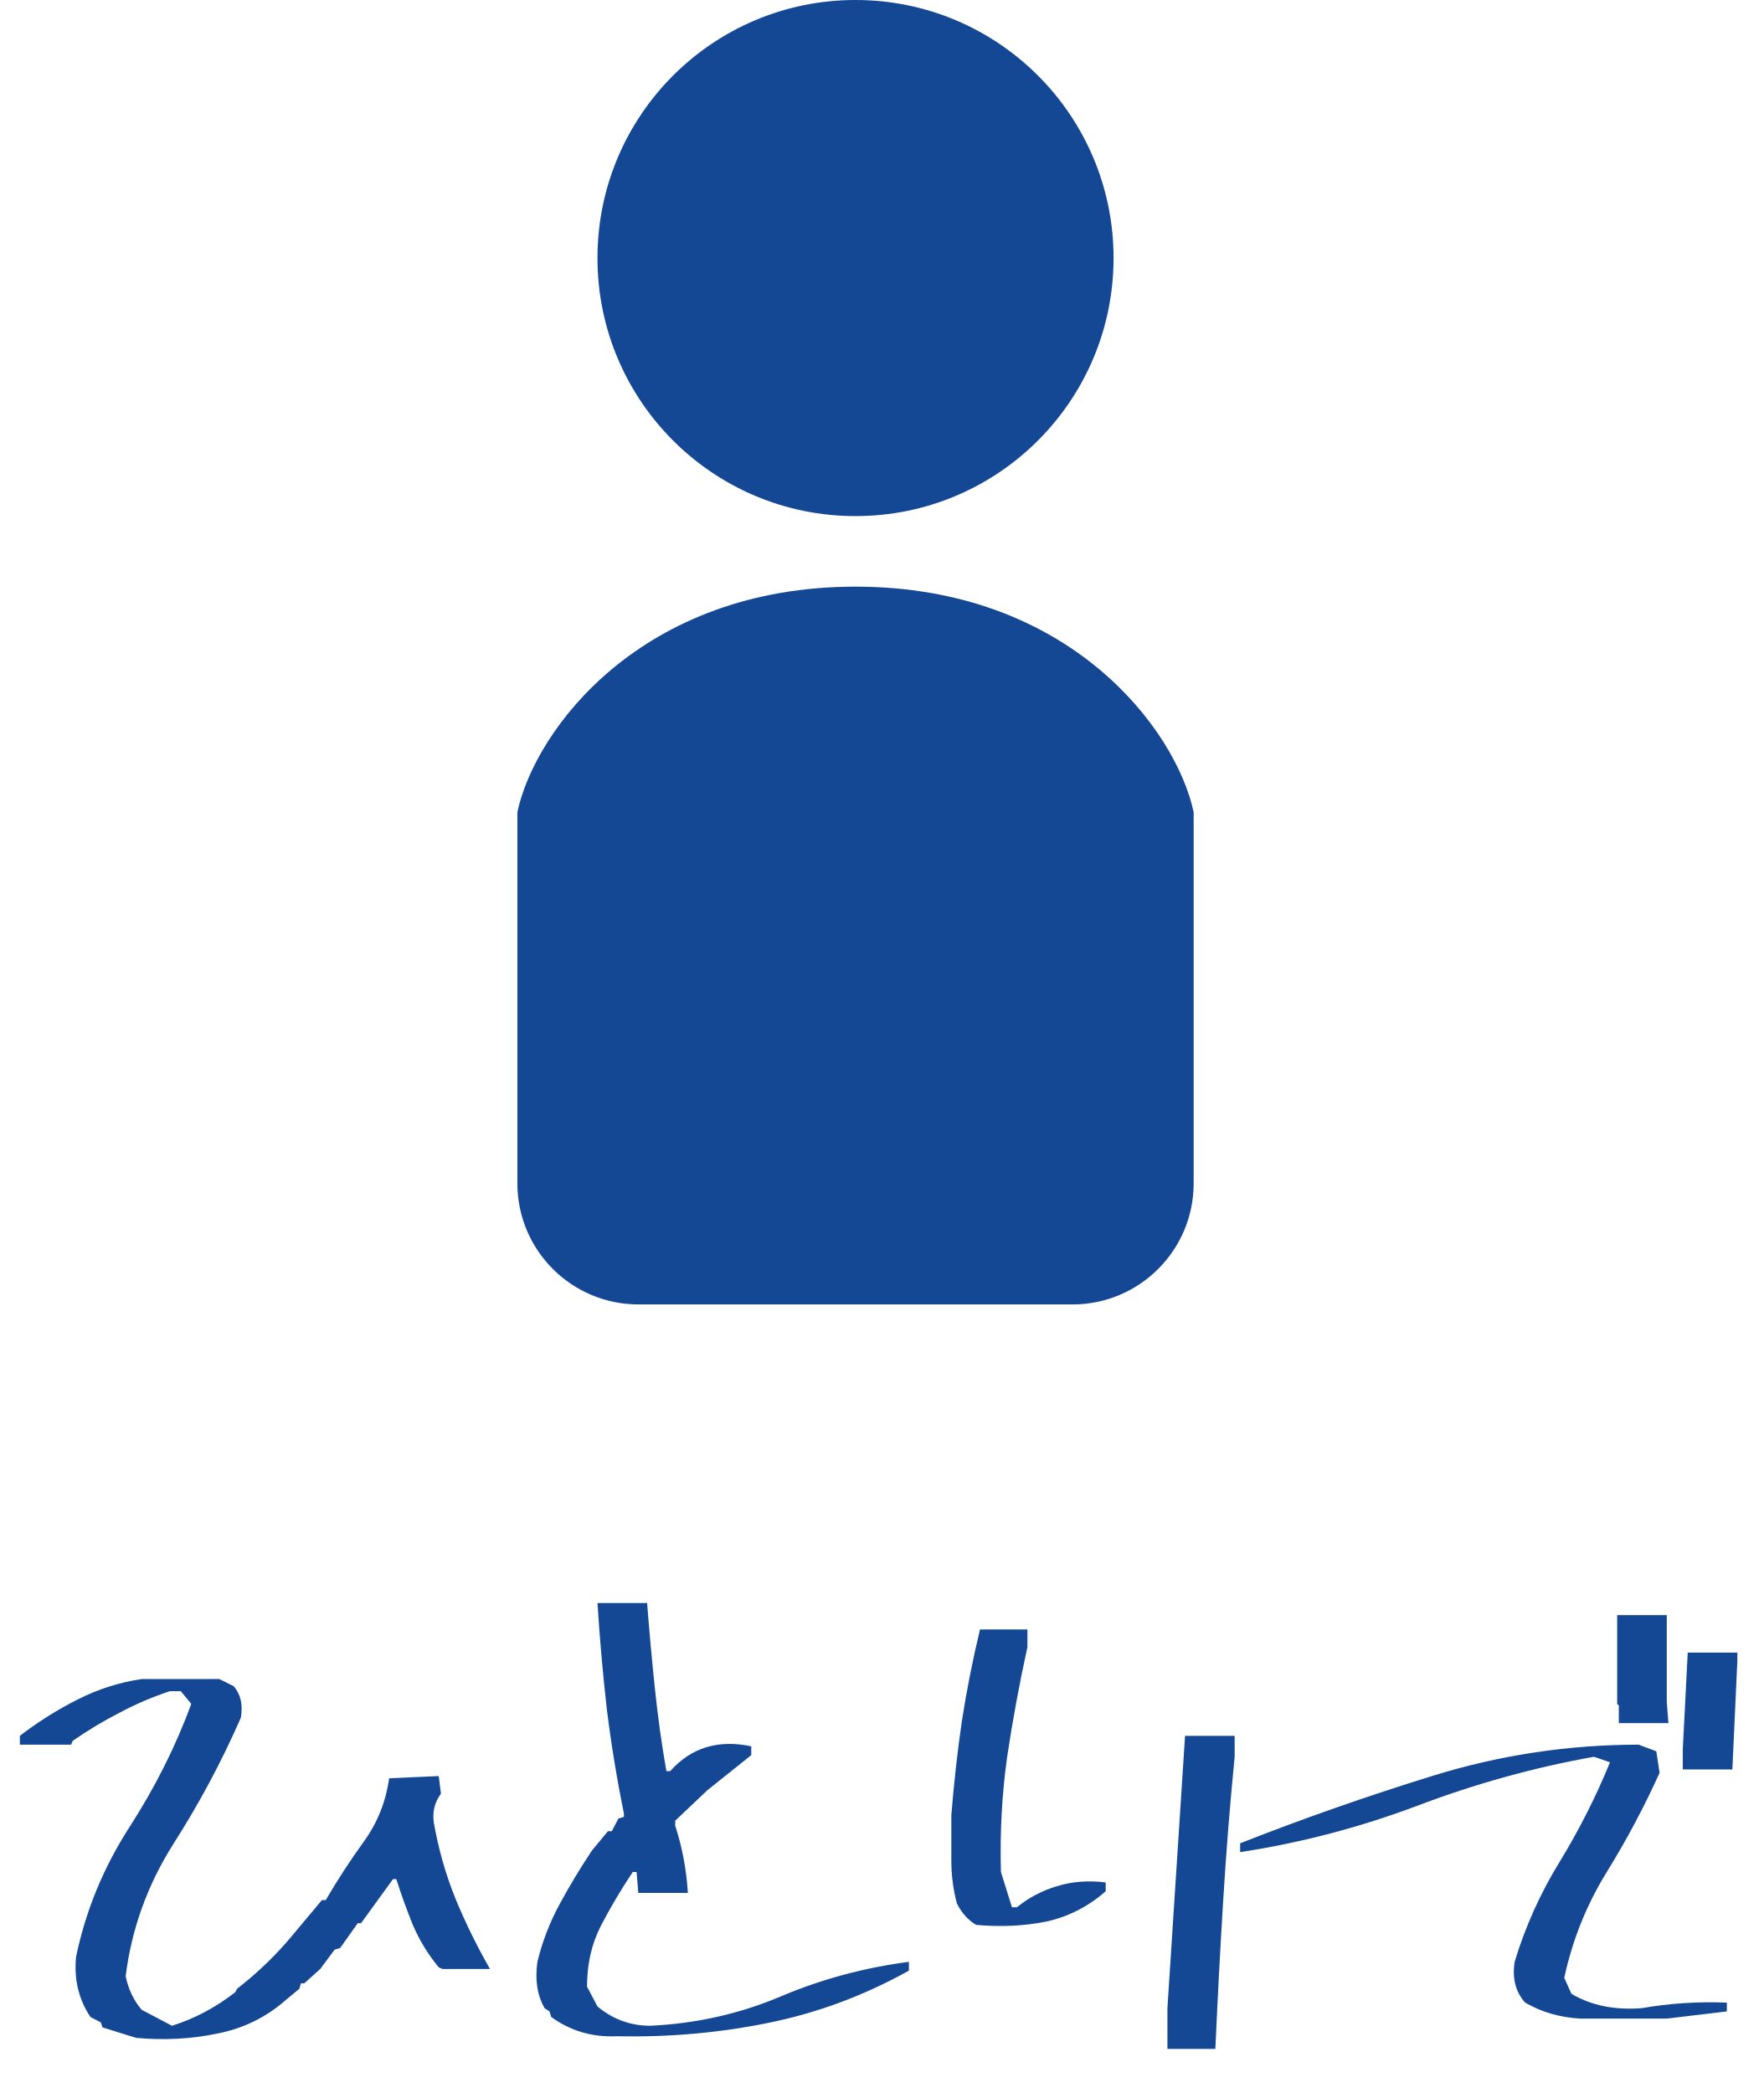
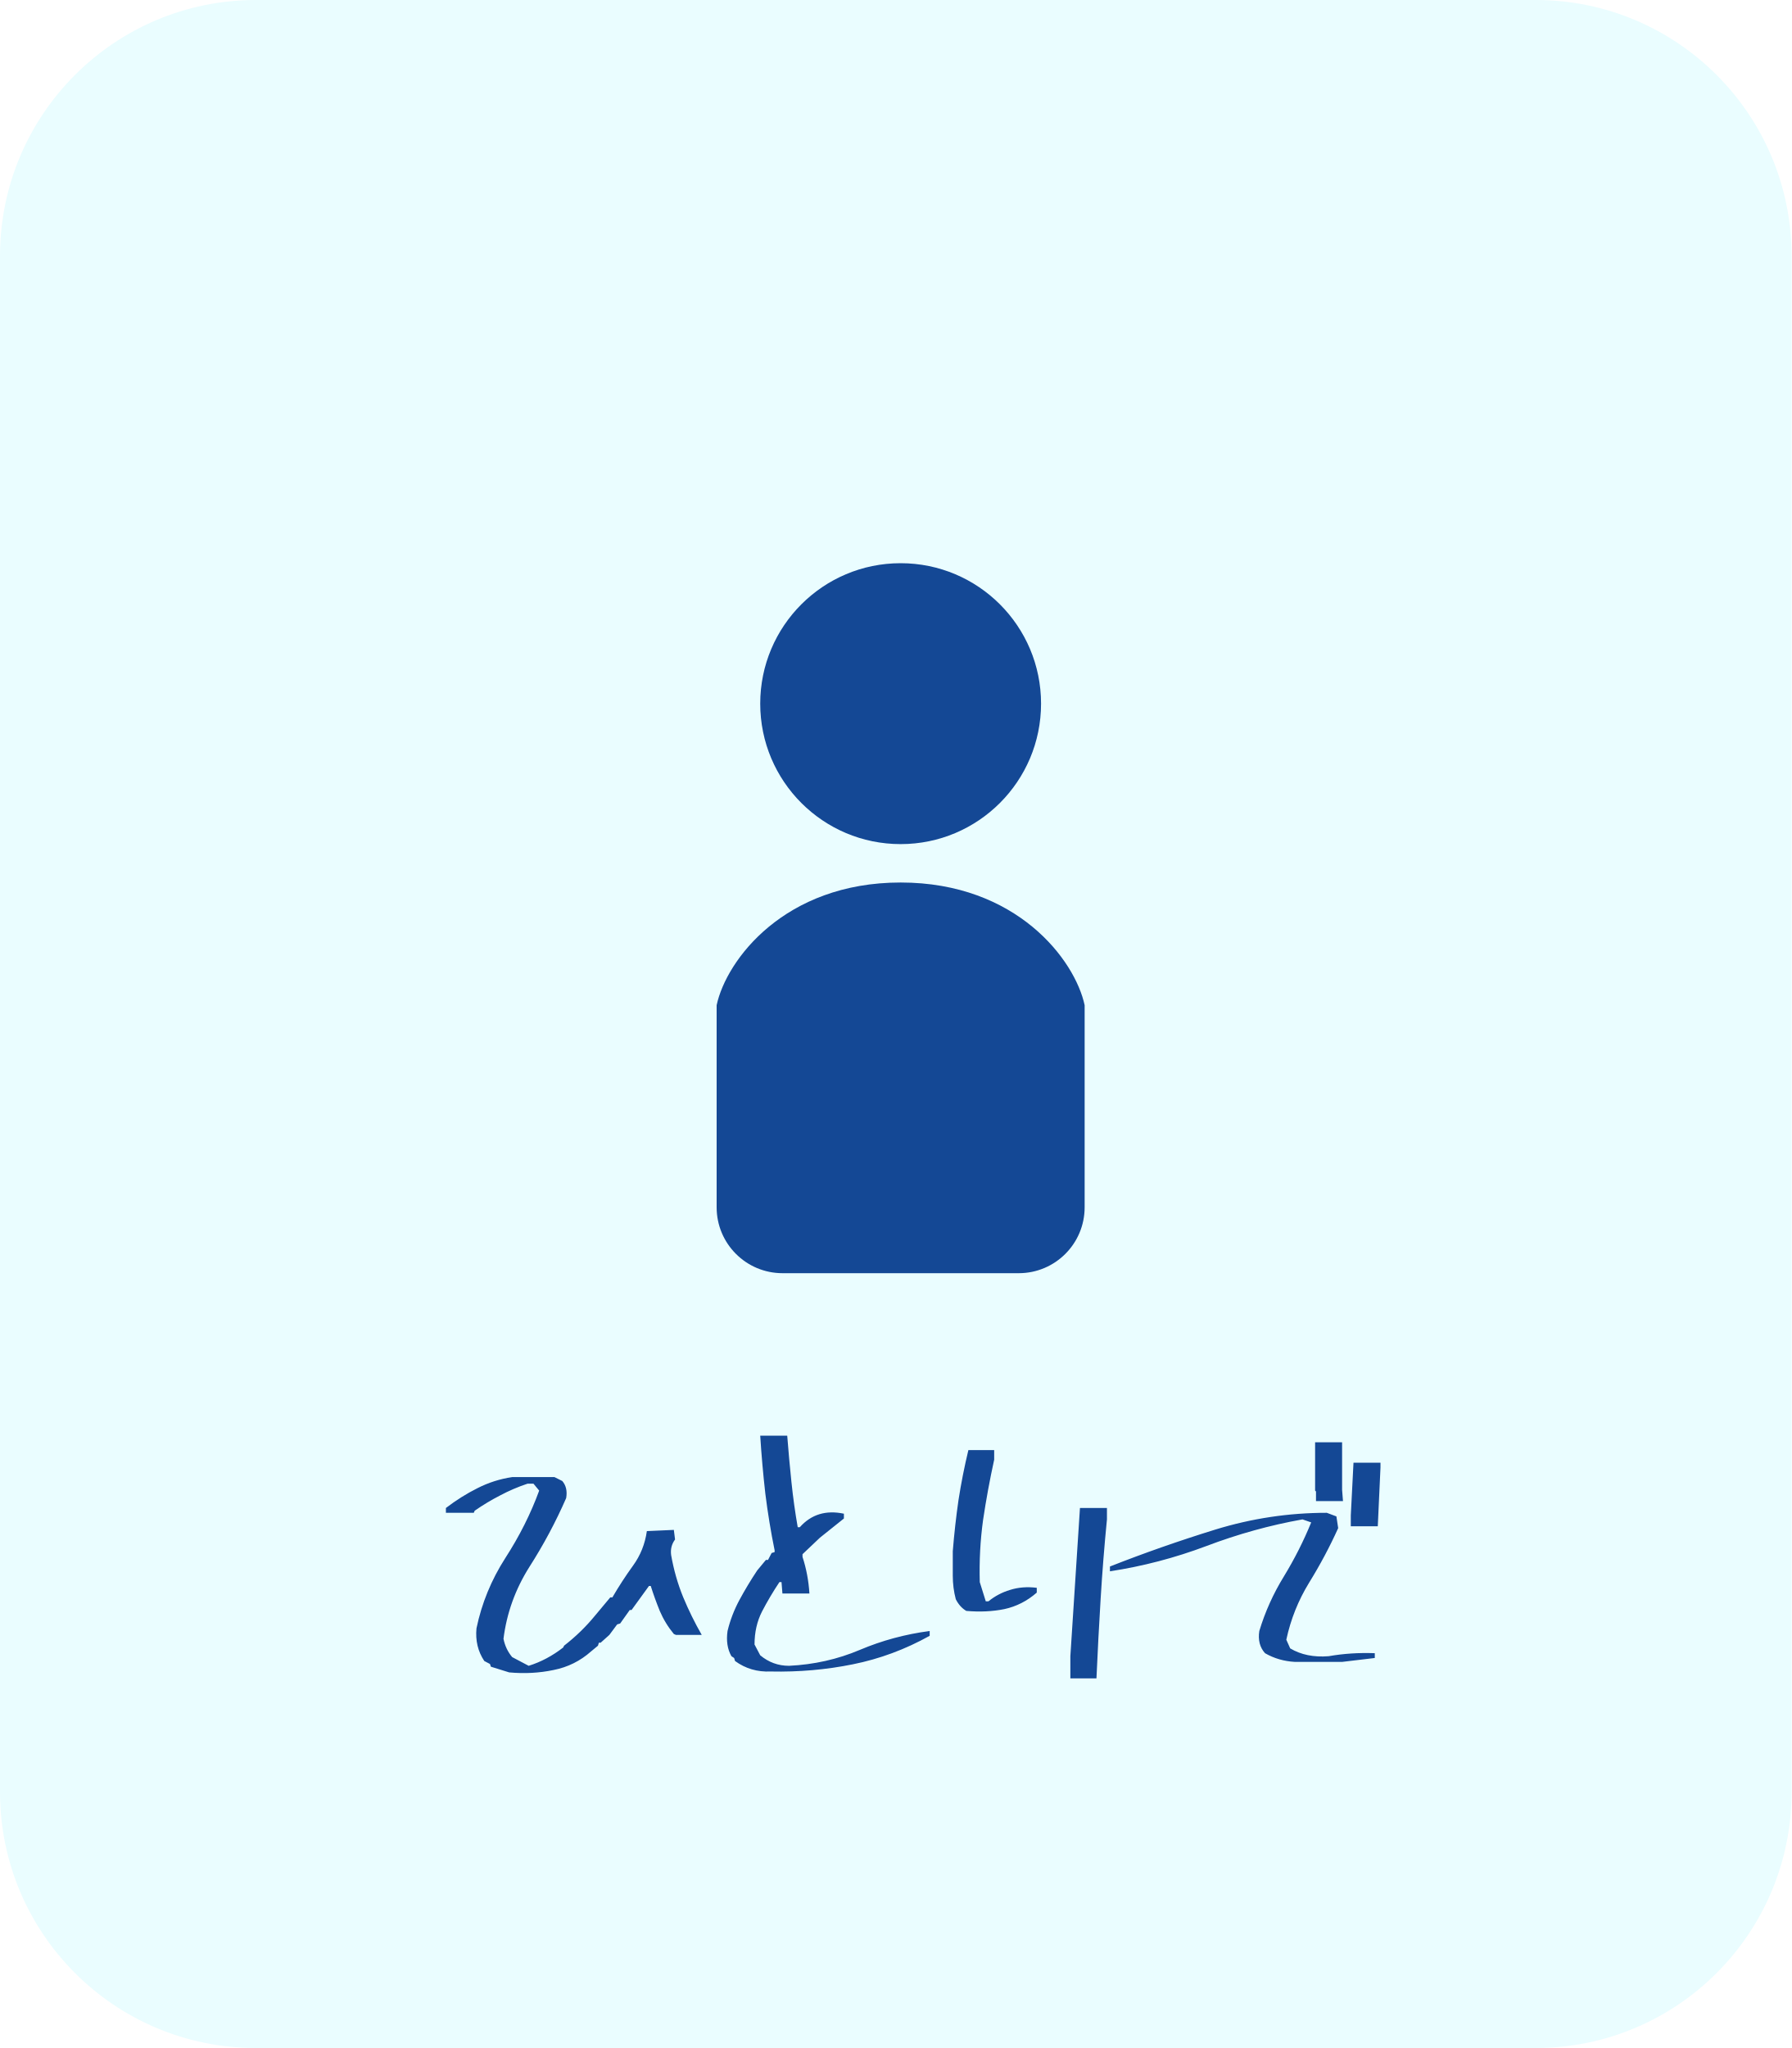
- <svg xmlns="http://www.w3.org/2000/svg" width="75" height="89" viewBox="0 0 75 89" fill="none">
-   <path d="M5.789 86.656L4.359 86.211L4.289 86L3.844 85.766C3.344 85.016 3.141 84.164 3.234 83.211C3.641 81.258 4.391 79.43 5.484 77.727C6.594 76.008 7.477 74.25 8.133 72.453L7.688 71.914H7.219C6.469 72.164 5.758 72.469 5.086 72.828C4.414 73.172 3.75 73.57 3.094 74.023L3.023 74.188H0.844V73.812C1.641 73.203 2.461 72.688 3.305 72.266C4.164 71.828 5.07 71.539 6.023 71.398H9.328L9.938 71.703C10.234 72.047 10.336 72.492 10.242 73.039C9.43 74.898 8.469 76.695 7.359 78.43C6.266 80.164 5.594 82.031 5.344 84.031C5.453 84.578 5.68 85.055 6.023 85.461L7.312 86.141C8.266 85.844 9.164 85.367 10.008 84.711L10.078 84.57C10.984 83.867 11.789 83.086 12.492 82.227L13.688 80.797H13.852C14.352 79.938 14.891 79.109 15.469 78.312C16.047 77.516 16.406 76.617 16.547 75.617L18.656 75.523L18.75 76.273C18.484 76.633 18.383 77.039 18.445 77.492C18.648 78.648 18.961 79.742 19.383 80.773C19.805 81.789 20.289 82.773 20.836 83.727H18.82L18.656 83.656C18.203 83.109 17.836 82.508 17.555 81.852C17.289 81.195 17.055 80.547 16.852 79.906H16.711L15.352 81.781H15.211L14.461 82.836L14.227 82.906L13.617 83.727L12.938 84.336H12.797L12.727 84.57L12.188 85.016C11.344 85.766 10.367 86.25 9.258 86.469C8.148 86.703 6.992 86.766 5.789 86.656ZM26.227 86.586C25.18 86.633 24.25 86.359 23.438 85.766L23.367 85.531L23.156 85.391C22.844 84.844 22.742 84.188 22.852 83.422C23.055 82.578 23.367 81.766 23.789 80.984C24.211 80.203 24.672 79.438 25.172 78.688L25.852 77.867H26.016L26.297 77.328L26.531 77.258V77.117C26.234 75.664 25.992 74.188 25.805 72.688C25.633 71.172 25.5 69.664 25.406 68.164H27.516C27.609 69.367 27.719 70.57 27.844 71.773C27.969 72.977 28.133 74.156 28.336 75.312H28.5C29.391 74.312 30.539 73.961 31.945 74.258V74.633L30.07 76.133L28.711 77.422V77.633C29.008 78.539 29.188 79.492 29.25 80.492H27.141L27.07 79.602H26.906C26.406 80.352 25.953 81.117 25.547 81.898C25.156 82.664 24.961 83.523 24.961 84.477L25.406 85.32C26.062 85.867 26.812 86.141 27.656 86.141C29.609 86.047 31.453 85.633 33.188 84.898C34.922 84.164 36.742 83.672 38.648 83.422V83.797C36.742 84.859 34.742 85.602 32.648 86.023C30.57 86.445 28.43 86.633 26.227 86.586ZM49.641 87.125V85.391L50.391 73.812H52.5V74.703C52.297 76.766 52.133 78.828 52.008 80.891C51.883 82.938 51.773 85.016 51.68 87.125H49.641ZM41.508 81.852C41.164 81.648 40.891 81.344 40.688 80.938C40.531 80.344 40.453 79.734 40.453 79.109C40.453 78.484 40.453 77.844 40.453 77.188C40.562 75.828 40.711 74.5 40.898 73.203C41.102 71.891 41.359 70.586 41.672 69.289H43.688V70.039C43.344 71.602 43.055 73.172 42.82 74.75C42.602 76.328 42.516 77.945 42.562 79.602L43.031 81.102H43.242C43.742 80.695 44.305 80.398 44.93 80.211C45.57 80.008 46.266 79.953 47.016 80.047V80.422C46.266 81.078 45.422 81.508 44.484 81.711C43.562 81.898 42.57 81.945 41.508 81.852ZM67.195 85.836C66.336 85.789 65.555 85.562 64.852 85.156C64.445 84.703 64.297 84.125 64.406 83.422C64.859 81.922 65.5 80.5 66.328 79.156C67.156 77.797 67.867 76.391 68.461 74.938L67.781 74.703C65.234 75.156 62.727 75.852 60.258 76.789C57.805 77.711 55.297 78.367 52.734 78.758V78.383C55.391 77.336 58.133 76.375 60.961 75.5C63.805 74.625 66.711 74.188 69.68 74.188L70.43 74.469L70.57 75.383C69.914 76.836 69.156 78.258 68.297 79.648C67.453 81.023 66.859 82.508 66.516 84.102L66.82 84.781C67.664 85.281 68.664 85.484 69.82 85.391C70.977 85.188 72.18 85.109 73.43 85.156V85.531L70.875 85.836H67.195ZM71.555 75.242V74.398L71.766 70.273H73.875V70.648L73.664 75.242H71.555ZM68.836 73.273V72.523L68.766 72.453V68.68H70.875V72.383L70.945 73.273H68.836Z" fill="#144895" />
-   <path d="M36.378 21.946C42.438 21.946 47.351 17.033 47.351 10.973C47.351 4.913 42.438 0 36.378 0C30.319 0 25.406 4.913 25.406 10.973C25.406 17.033 30.318 21.946 36.378 21.946Z" fill="#144895" />
-   <path d="M36.378 24.946C27.297 24.946 22.757 31 22 34.532V50.32C22 53.163 24.305 55.468 27.148 55.468H45.608C48.451 55.468 50.757 53.163 50.757 50.32V34.532C50 31 45.459 24.946 36.378 24.946Z" fill="#144895" />
+ <svg xmlns="http://www.w3.org/2000/svg" width="140" height="160" viewBox="0 0 140 160" fill="none">
+   <rect width="140" height="160" rx="20" fill="#EAFDFF" />
+   <path d="M39.789 130.656L38.359 130.211L38.289 130L37.844 129.766C37.344 129.016 37.141 128.164 37.234 127.211C37.641 125.258 38.391 123.43 39.484 121.727C40.594 120.008 41.477 118.25 42.133 116.453L41.688 115.914H41.219C40.469 116.164 39.758 116.469 39.086 116.828C38.414 117.172 37.75 117.57 37.094 118.023L37.023 118.188H34.844V117.812C35.641 117.203 36.461 116.688 37.305 116.266C38.164 115.828 39.07 115.539 40.023 115.398H43.328L43.938 115.703C44.234 116.047 44.336 116.492 44.242 117.039C43.43 118.898 42.469 120.695 41.359 122.43C40.266 124.164 39.594 126.031 39.344 128.031C39.453 128.578 39.68 129.055 40.023 129.461L41.312 130.141C42.266 129.844 43.164 129.367 44.008 128.711L44.078 128.57C44.984 127.867 45.789 127.086 46.492 126.227L47.688 124.797H47.852C48.352 123.938 48.891 123.109 49.469 122.312C50.047 121.516 50.406 120.617 50.547 119.617L52.656 119.523L52.75 120.273C52.484 120.633 52.383 121.039 52.445 121.492C52.648 122.648 52.961 123.742 53.383 124.773C53.805 125.789 54.289 126.773 54.836 127.727H52.82L52.656 127.656C52.203 127.109 51.836 126.508 51.555 125.852C51.289 125.195 51.055 124.547 50.852 123.906H50.711L49.352 125.781H49.211L48.461 126.836L48.227 126.906L47.617 127.727L46.938 128.336H46.797L46.727 128.57L46.188 129.016C45.344 129.766 44.367 130.25 43.258 130.469C42.148 130.703 40.992 130.766 39.789 130.656ZM60.227 130.586C59.18 130.633 58.25 130.359 57.438 129.766L57.367 129.531L57.156 129.391C56.844 128.844 56.742 128.188 56.852 127.422C57.055 126.578 57.367 125.766 57.789 124.984C58.211 124.203 58.672 123.438 59.172 122.688L59.852 121.867H60.016L60.297 121.328L60.531 121.258V121.117C60.234 119.664 59.992 118.188 59.805 116.688C59.633 115.172 59.5 113.664 59.406 112.164H61.516C61.609 113.367 61.719 114.57 61.844 115.773C61.969 116.977 62.133 118.156 62.336 119.312H62.5C63.391 118.312 64.539 117.961 65.945 118.258V118.633L64.07 120.133L62.711 121.422V121.633C63.008 122.539 63.188 123.492 63.25 124.492H61.141L61.07 123.602H60.906C60.406 124.352 59.953 125.117 59.547 125.898C59.156 126.664 58.961 127.523 58.961 128.477L59.406 129.32C60.062 129.867 60.812 130.141 61.656 130.141C63.609 130.047 65.453 129.633 67.188 128.898C68.922 128.164 70.742 127.672 72.648 127.422V127.797C70.742 128.859 68.742 129.602 66.648 130.023C64.57 130.445 62.43 130.633 60.227 130.586ZM83.641 131.125V129.391L84.391 117.812H86.5V118.703C86.297 120.766 86.133 122.828 86.008 124.891C85.883 126.938 85.773 129.016 85.68 131.125H83.641ZM75.508 125.852C75.164 125.648 74.891 125.344 74.688 124.938C74.531 124.344 74.453 123.734 74.453 123.109C74.453 122.484 74.453 121.844 74.453 121.188C74.562 119.828 74.711 118.5 74.898 117.203C75.102 115.891 75.359 114.586 75.672 113.289H77.688V114.039C77.344 115.602 77.055 117.172 76.82 118.75C76.602 120.328 76.516 121.945 76.562 123.602L77.031 125.102H77.242C77.742 124.695 78.305 124.398 78.93 124.211C79.57 124.008 80.266 123.953 81.016 124.047V124.422C80.266 125.078 79.422 125.508 78.484 125.711C77.562 125.898 76.57 125.945 75.508 125.852ZM101.195 129.836C100.336 129.789 99.555 129.562 98.852 129.156C98.445 128.703 98.297 128.125 98.406 127.422C98.859 125.922 99.5 124.5 100.328 123.156C101.156 121.797 101.867 120.391 102.461 118.938L101.781 118.703C99.234 119.156 96.727 119.852 94.258 120.789C91.805 121.711 89.297 122.367 86.734 122.758V122.383C89.391 121.336 92.133 120.375 94.961 119.5C97.805 118.625 100.711 118.188 103.68 118.188L104.43 118.469L104.57 119.383C103.914 120.836 103.156 122.258 102.297 123.648C101.453 125.023 100.859 126.508 100.516 128.102L100.82 128.781C101.664 129.281 102.664 129.484 103.82 129.391C104.977 129.188 106.18 129.109 107.43 129.156V129.531L104.875 129.836H101.195ZM105.555 119.242V118.398L105.766 114.273H107.875V114.648L107.664 119.242H105.555ZM102.836 117.273V116.523L102.766 116.453V112.68H104.875V116.383L104.945 117.273H102.836Z" fill="#144895" />
+   <path d="M70.378 65.946C76.438 65.946 81.351 61.033 81.351 54.972C81.351 48.913 76.438 44 70.378 44C64.319 44 59.406 48.913 59.406 54.972C59.406 61.033 64.319 65.946 70.378 65.946Z" fill="#144895" />
+   <path d="M70.378 68.946C61.297 68.946 56.757 75 56 78.531V94.32C56 97.163 58.305 99.468 61.148 99.468H79.609C82.451 99.468 84.757 97.163 84.757 94.32V78.531C84 75 79.459 68.946 70.378 68.946Z" fill="#144895" />
</svg>
